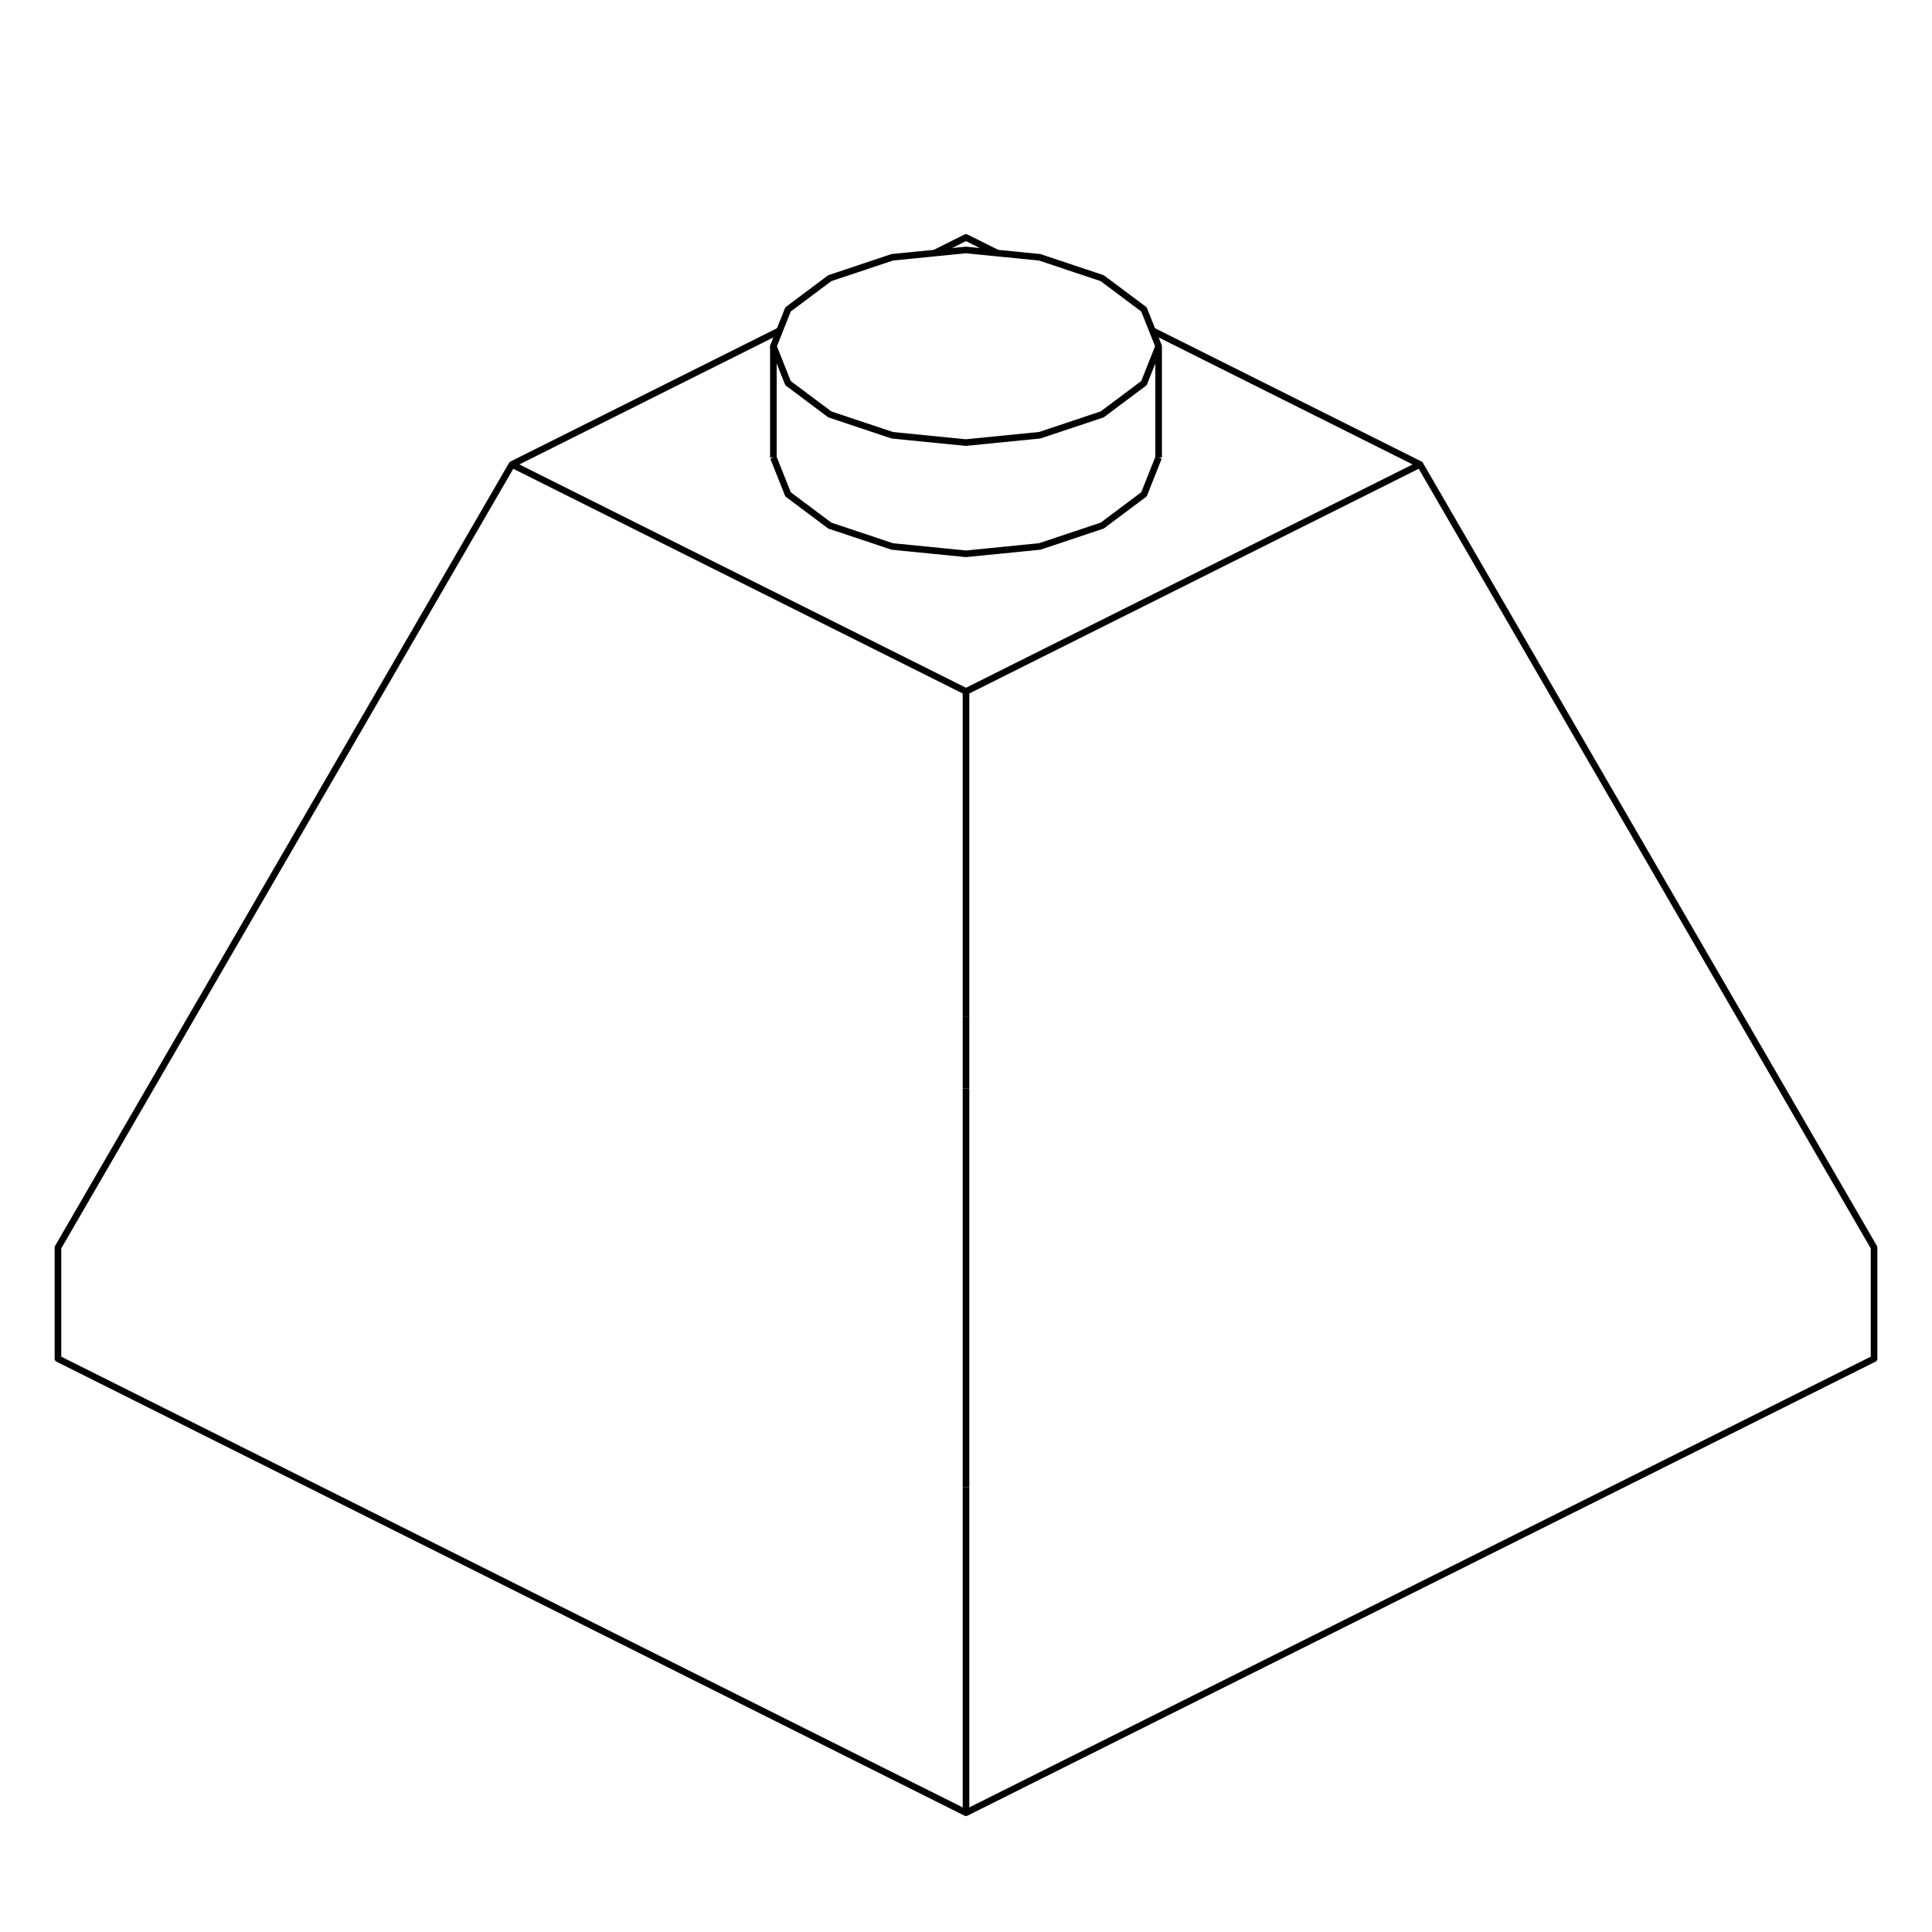
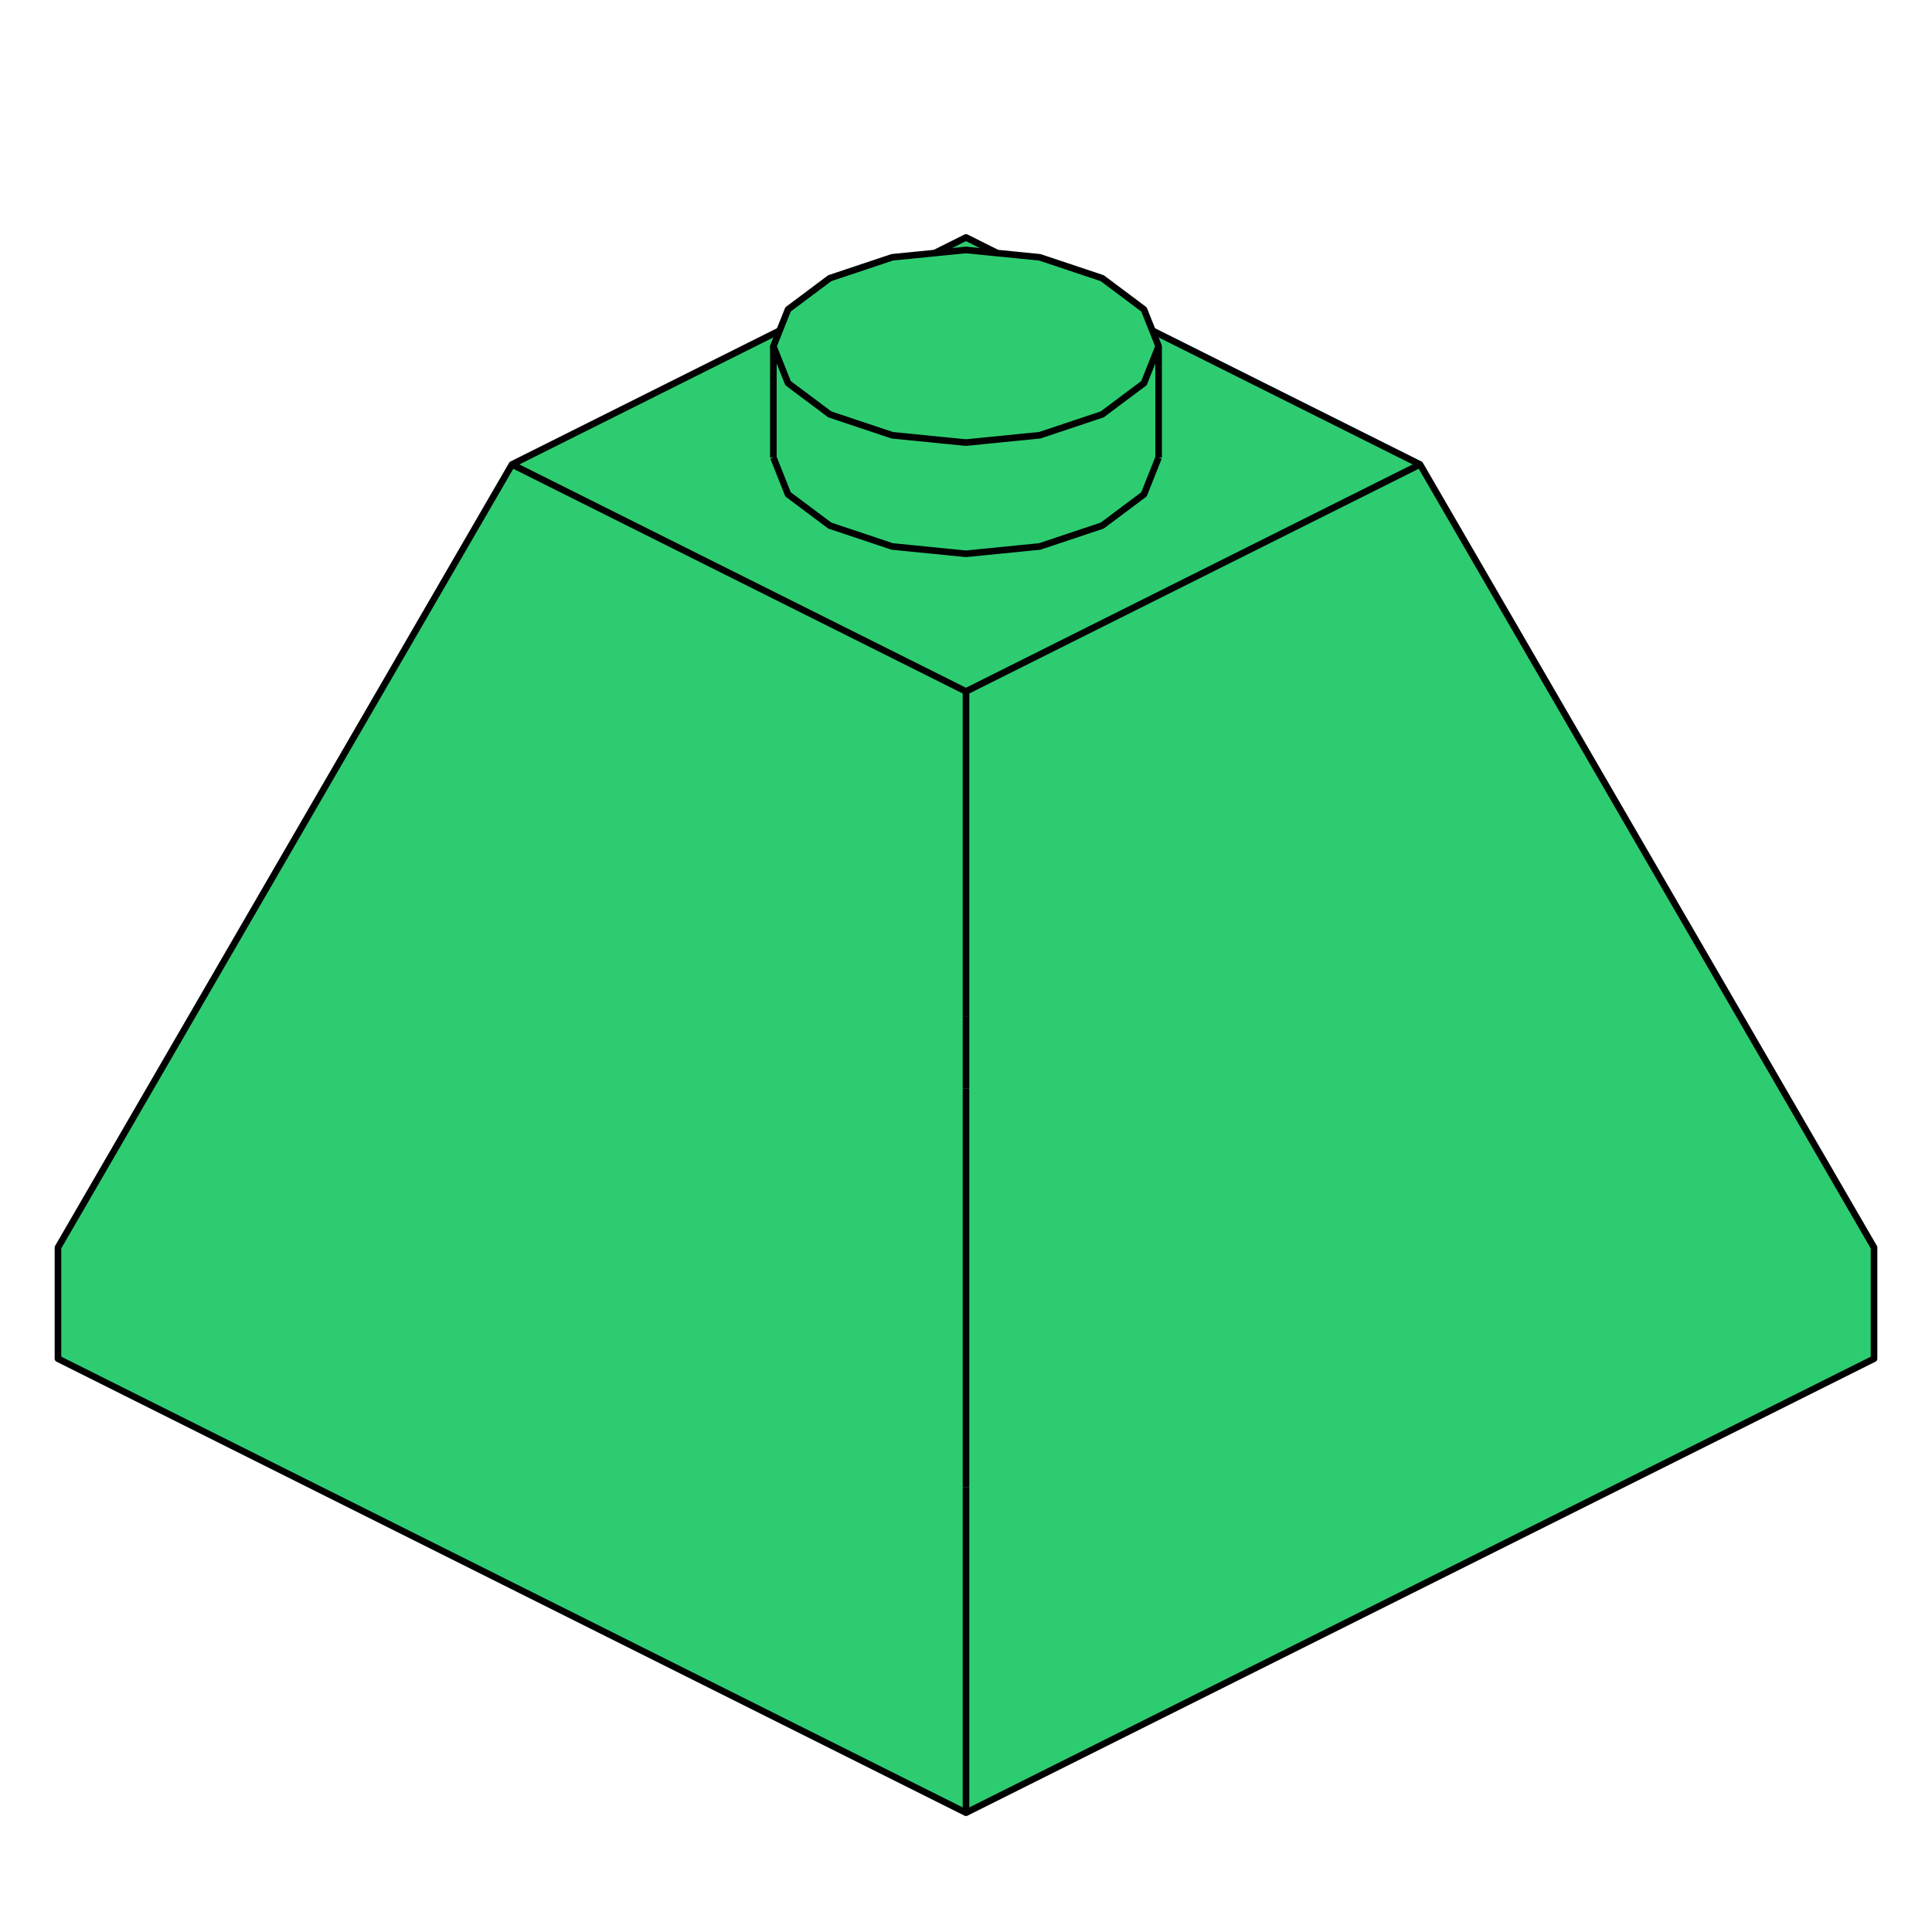
<svg xmlns="http://www.w3.org/2000/svg" version="1.1" width="1024" height="1024">
  <g id="ViewLayer_Edges">
+     <g id="fills">
+       <path fill_rule="evenodd" stroke="none" fill-opacity="1.0" fill="#2ecc71" d=" M 30.720, 720.148 512.000, 960.788 993.280, 720.148 993.280, 661.203 752.640, 246.161 610.796, 175.239 606.326, 163.997 584.192, 147.436 551.070, 136.369 528.587, 134.134 512.000, 125.841 495.413, 134.134 472.930, 136.369 439.808, 147.436 417.674, 163.997 413.204, 175.239 271.360, 246.161 30.720, 661.203 30.720, 720.148  z M 409.906, 242.477 417.674, 262.012 432.146, 272.840 439.808, 278.573 472.930, 289.640 512.000, 293.524 512.000, 293.524 512.000, 293.524 551.070, 289.640 584.192, 278.573 591.854, 272.840 606.326, 262.012 614.094, 242.477  z" />
+     </g>
    <g id="strokes">
-       <path fill="none" stroke-width="3.5" stroke-linecap="butt" stroke-opacity="1.0" stroke="rgb(0, 0, 0)" stroke-linejoin="round" d=" M 413.204, 175.239 404.259, 179.711 395.315, 184.183 386.371, 188.655 377.427, 193.127 368.482, 197.599 359.538, 202.072 350.594, 206.544 341.650, 211.016 332.705, 215.488 323.761, 219.960 314.817, 224.432 305.873, 228.904 296.928, 233.377 287.984, 237.849 279.040, 242.321 271.360, 246.161 266.344, 254.812 261.328, 263.463 256.312, 272.114 251.297, 280.765 246.281, 289.416 241.265, 298.067 236.249, 306.718 231.233, 315.369 226.217, 324.020 221.201, 332.672 216.186, 341.323 211.170, 349.974 206.154, 358.625 201.138, 367.276 196.122, 375.927 191.106, 384.578 186.090, 393.229 181.075, 401.880 176.059, 410.531 171.043, 419.182 166.027, 427.833 161.011, 436.484 155.995, 445.135 150.979, 453.787 145.963, 462.438 140.948, 471.089 135.932, 479.740 130.916, 488.391 125.900, 497.042 120.884, 505.693 115.868, 514.344 110.852, 522.995 105.837, 531.646 100.821, 540.297 95.805, 548.948 90.789, 557.600 85.773, 566.251 80.757, 574.902 75.741, 583.553 70.726, 592.204 65.710, 600.855 60.694, 609.506 55.678, 618.157 50.662, 626.808 45.646, 635.459 40.630, 644.110 35.615, 652.761 30.720, 661.203 30.720, 671.203 30.720, 681.203 30.720, 691.203 30.720, 701.203 30.720, 711.203 30.720, 720.148 39.664, 724.620 48.609, 729.092 57.553, 733.564 66.497, 738.036 75.441, 742.509 84.386, 746.981 93.330, 751.453 102.274, 755.925 111.218, 760.397 120.163, 764.869 129.107, 769.341 138.051, 773.814 146.995, 778.286 155.940, 782.758 164.884, 787.230 173.828, 791.702 182.773, 796.174 191.717, 800.646 200.661, 805.119 209.605, 809.591 218.550, 814.063 227.494, 818.535 236.438, 823.007 245.382, 827.479 254.327, 831.951 263.271, 836.423 272.215, 840.896 281.160, 845.368 290.104, 849.840 299.048, 854.312 307.992, 858.784 316.937, 863.256 325.881, 867.728 334.825, 872.201 343.769, 876.673 352.714, 881.145 361.658, 885.617 370.602, 890.089 379.547, 894.561 388.491, 899.033 397.435, 903.506 406.379, 907.978 415.324, 912.450 424.268, 916.922 433.212, 921.394 442.156, 925.866 451.101, 930.338 460.045, 934.810 468.989, 939.283 477.934, 943.755 486.878, 948.227 495.822, 952.699 504.766, 957.171 512.000, 960.788 520.944, 956.316 529.889, 951.844 538.833, 947.372 547.777, 942.899 556.721, 938.427 565.666, 933.955 574.610, 929.483 583.554, 925.011 592.498, 920.539 601.443, 916.067 610.387, 911.594 619.331, 907.122 628.276, 902.650 637.220, 898.178 646.164, 893.706 655.108, 889.234 664.053, 884.762 672.997, 880.290 681.941, 875.817 690.885, 871.345 699.830, 866.873 708.774, 862.401 717.718, 857.929 726.663, 853.457 735.607, 848.985 744.551, 844.512 753.495, 840.040 762.440, 835.568 771.384, 831.096 780.328, 826.624 789.272, 822.152 798.217, 817.680 807.161, 813.208 816.105, 808.735 825.049, 804.263 833.994, 799.791 842.938, 795.319 851.882, 790.847 860.827, 786.375 869.771, 781.903 878.715, 777.430 887.659, 772.958 896.604, 768.486 905.548, 764.014 914.492, 759.542 923.436, 755.070 932.381, 750.598 941.325, 746.125 950.269, 741.653 959.214, 737.181 968.158, 732.709 977.102, 728.237 986.046, 723.765 993.280, 720.148 993.280, 710.148 993.280, 700.148 993.280, 690.148 993.280, 680.148 993.280, 670.148 993.280, 661.203 988.264, 652.552 983.248, 643.901 978.232, 635.250 973.217, 626.599 968.201, 617.948 963.185, 609.297 958.169, 600.646 953.153, 591.995 948.137, 583.344 943.121, 574.693 938.106, 566.042 933.090, 557.390 928.074, 548.739 923.058, 540.088 918.042, 531.437 913.026, 522.786 908.010, 514.135 902.995, 505.484 897.979, 496.833 892.963, 488.182 887.947, 479.531 882.931, 470.880 877.915, 462.229 872.899, 453.578 867.884, 444.926 862.868, 436.275 857.852, 427.624 852.836, 418.973 847.820, 410.322 842.804, 401.671 837.788, 393.020 832.773, 384.369 827.757, 375.718 822.741, 367.067 817.725, 358.416 812.709, 349.765 807.693, 341.114 802.677, 332.462 797.661, 323.811 792.646, 315.160 787.630, 306.509 782.614, 297.858 777.598, 289.207 772.582, 280.556 767.566, 271.905 762.551, 263.254 757.535, 254.603 752.640, 246.161 743.696, 241.689 734.751, 237.216 725.807, 232.744 716.863, 228.272 707.919, 223.800 698.974, 219.328 690.030, 214.856 681.086, 210.384 672.142, 205.911 663.197, 201.439 654.253, 196.967 645.309, 192.495 636.365, 188.023 627.420, 183.551 618.476, 179.079 610.796, 175.239 " />
-       <path fill="none" stroke-width="3.5" stroke-linecap="butt" stroke-opacity="1.0" stroke="rgb(0, 0, 0)" stroke-linejoin="round" d=" M 512.000, 366.481 520.944, 362.009 527.212, 358.875 536.156, 354.403 545.100, 349.931 554.045, 345.458 562.989, 340.986 571.933, 336.514 580.877, 332.042 589.822, 327.570 598.766, 323.098 607.710, 318.626 616.655, 314.153 625.599, 309.681 634.543, 305.209 643.487, 300.737 645.568, 299.697 654.512, 295.225 663.456, 290.753 672.400, 286.281 681.345, 281.808 690.289, 277.336 699.233, 272.864 708.177, 268.392 717.122, 263.920 726.066, 259.448 735.010, 254.976 743.954, 250.503 752.640, 246.161 " />
-       <path fill="none" stroke-width="3.5" stroke-linecap="butt" stroke-opacity="1.0" stroke="rgb(0, 0, 0)" stroke-linejoin="round" d=" M 528.587, 134.134 519.642, 129.662 512.000, 125.841 503.056, 130.313 495.413, 134.134 " />
-       <path fill="none" stroke-width="3.5" stroke-linecap="butt" stroke-opacity="1.0" stroke="rgb(0, 0, 0)" stroke-linejoin="round" d=" M 271.360, 246.161 280.304, 250.633 289.249, 255.105 298.193, 259.577 307.137, 264.049 316.081, 268.521 325.026, 272.994 333.970, 277.466 342.914, 281.938 351.858, 286.410 360.803, 290.882 369.747, 295.354 378.433, 299.697 387.377, 304.169 396.321, 308.641 405.265, 313.113 414.210, 317.586 423.154, 322.058 432.098, 326.530 441.042, 331.002 449.987, 335.474 458.931, 339.946 467.875, 344.418 476.820, 348.891 485.764, 353.363 494.708, 357.835 496.788, 358.875 505.732, 363.347 512.000, 366.481 512.000, 374.378 " />
-       <path fill="none" stroke-width="3.5" stroke-linecap="butt" stroke-opacity="1.0" stroke="rgb(0, 0, 0)" stroke-linejoin="round" d=" M 512.000, 788.211 512.000, 798.211 512.000, 808.211 512.000, 818.211 512.000, 828.211 512.000, 838.211 512.000, 848.211 512.000, 858.211 512.000, 868.211 512.000, 878.211 512.000, 888.211 512.000, 898.211 512.000, 901.843 512.000, 911.843 512.000, 921.843 512.000, 931.843 512.000, 941.843 512.000, 951.843 512.000, 960.788 " />
-       <path fill="none" stroke-width="3.5" stroke-linecap="butt" stroke-opacity="1.0" stroke="rgb(0, 0, 0)" stroke-linejoin="round" d=" M 409.906, 242.477 413.601, 251.769 417.296, 261.061 417.674, 262.012 425.681, 268.003 432.146, 272.840 439.808, 278.573 449.293, 281.742 458.777, 284.911 468.262, 288.080 472.930, 289.640 482.881, 290.629 492.832, 291.618 502.783, 292.607 512.000, 293.524 512.000, 293.524 512.000, 293.524 521.951, 292.534 531.902, 291.545 541.853, 290.556 551.070, 289.640 560.555, 286.471 570.039, 283.302 579.524, 280.132 584.192, 278.573 591.854, 272.840 599.861, 266.849 606.326, 262.012 610.021, 252.719 613.716, 243.427 614.094, 242.477 " />
-       <path fill="none" stroke-width="3.5" stroke-linecap="butt" stroke-opacity="1.0" stroke="rgb(0, 0, 0)" stroke-linejoin="round" d=" M 614.094, 183.532 610.399, 192.824 606.704, 202.117 606.326, 203.067 598.319, 209.058 593.045, 213.004 585.038, 218.995 584.192, 219.628 574.707, 222.797 565.223, 225.966 555.738, 229.135 551.070, 230.695 541.119, 231.684 531.168, 232.674 521.217, 233.663 514.779, 234.303 512.000, 234.579 509.221, 234.303 499.270, 233.314 489.319, 232.324 479.368, 231.335 472.930, 230.695 463.445, 227.526 453.961, 224.357 444.476, 221.188 439.808, 219.628 431.801, 213.637 430.955, 213.004 422.948, 207.014 417.674, 203.067 413.979, 193.775 410.284, 184.483 409.906, 183.532 413.204, 175.239 416.899, 165.946 417.674, 163.997 425.681, 158.006 433.688, 152.015 439.808, 147.436 449.293, 144.267 458.777, 141.098 468.262, 137.929 472.930, 136.369 482.881, 135.380 492.832, 134.391 495.413, 134.134 505.364, 133.145 512.001, 132.485 512.002, 132.485 521.953, 133.475 528.587, 134.134 538.538, 135.123 548.489, 136.112 551.070, 136.369 560.555, 139.538 570.039, 142.707 579.524, 145.876 584.192, 147.436 592.199, 153.427 600.206, 159.418 606.326, 163.997 610.021, 173.289 610.796, 175.239 614.094, 183.532 614.094, 193.532 614.094, 203.532 614.094, 213.532 614.094, 223.532 614.094, 233.532 614.094, 242.477 " />
-       <path fill="none" stroke-width="3.5" stroke-linecap="butt" stroke-opacity="1.0" stroke="rgb(0, 0, 0)" stroke-linejoin="round" d=" M 409.906, 183.532 409.906, 193.532 409.906, 203.532 409.906, 213.532 409.906, 223.532 409.906, 233.532 409.906, 242.477 " />
-       <path fill="none" stroke-width="3.5" stroke-linecap="butt" stroke-opacity="1.0" stroke="rgb(0, 0, 0)" stroke-linejoin="round" d=" M 512.000, 538.992 512.000, 528.992 512.000, 527.636 512.000, 517.636 512.000, 507.636 512.000, 497.636 512.000, 487.636 512.000, 477.636 512.000, 467.636 512.000, 457.636 512.000, 447.636 512.000, 437.636 512.000, 427.636 512.000, 417.636 512.000, 407.636 512.000, 397.636 512.000, 387.636 512.000, 377.636 512.000, 374.378 " />
-       <path fill="none" stroke-width="3.5" stroke-linecap="butt" stroke-opacity="1.0" stroke="rgb(0, 0, 0)" stroke-linejoin="round" d=" M 512.000, 576.847 512.000, 566.847 512.000, 556.847 512.000, 546.847 512.000, 538.992 " />
-       <path fill="none" stroke-width="3.5" stroke-linecap="butt" stroke-opacity="1.0" stroke="rgb(0, 0, 0)" stroke-linejoin="round" d=" M 512.000, 788.211 512.000, 778.211 512.000, 768.211 512.000, 758.211 512.000, 748.211 512.000, 738.211 512.000, 728.211 512.000, 718.211 512.000, 708.211 512.000, 698.211 512.000, 688.211 512.000, 678.211 512.000, 669.101 512.000, 659.101 512.000, 649.101 512.000, 639.101 512.000, 629.101 512.000, 619.101 512.000, 609.101 512.000, 599.101 512.000, 589.101 512.000, 579.101 512.000, 576.847 " />
+       <path fill="none" stroke-width="3.5" stroke-linecap="butt" stroke-opacity="1.0" stroke="currentColor" stroke-linejoin="round" d=" M 413.204, 175.239 404.259, 179.711 395.315, 184.183 386.371, 188.655 377.427, 193.127 368.482, 197.599 359.538, 202.072 350.594, 206.544 341.650, 211.016 332.705, 215.488 323.761, 219.960 314.817, 224.432 305.873, 228.904 296.928, 233.377 287.984, 237.849 279.040, 242.321 271.360, 246.161 266.344, 254.812 261.328, 263.463 256.312, 272.114 251.297, 280.765 246.281, 289.416 241.265, 298.067 236.249, 306.718 231.233, 315.369 226.217, 324.020 221.201, 332.672 216.186, 341.323 211.170, 349.974 206.154, 358.625 201.138, 367.276 196.122, 375.927 191.106, 384.578 186.090, 393.229 181.075, 401.880 176.059, 410.531 171.043, 419.182 166.027, 427.833 161.011, 436.484 155.995, 445.135 150.979, 453.787 145.963, 462.438 140.948, 471.089 135.932, 479.740 130.916, 488.391 125.900, 497.042 120.884, 505.693 115.868, 514.344 110.852, 522.995 105.837, 531.646 100.821, 540.297 95.805, 548.948 90.789, 557.600 85.773, 566.251 80.757, 574.902 75.741, 583.553 70.726, 592.204 65.710, 600.855 60.694, 609.506 55.678, 618.157 50.662, 626.808 45.646, 635.459 40.630, 644.110 35.615, 652.761 30.720, 661.203 30.720, 671.203 30.720, 681.203 30.720, 691.203 30.720, 701.203 30.720, 711.203 30.720, 720.148 39.664, 724.620 48.609, 729.092 57.553, 733.564 66.497, 738.036 75.441, 742.509 84.386, 746.981 93.330, 751.453 102.274, 755.925 111.218, 760.397 120.163, 764.869 129.107, 769.341 138.051, 773.814 146.995, 778.286 155.940, 782.758 164.884, 787.230 173.828, 791.702 182.773, 796.174 191.717, 800.646 200.661, 805.119 209.605, 809.591 218.550, 814.063 227.494, 818.535 236.438, 823.007 245.382, 827.479 254.327, 831.951 263.271, 836.423 272.215, 840.896 281.160, 845.368 290.104, 849.840 299.048, 854.312 307.992, 858.784 316.937, 863.256 325.881, 867.728 334.825, 872.201 343.769, 876.673 352.714, 881.145 361.658, 885.617 370.602, 890.089 379.547, 894.561 388.491, 899.033 397.435, 903.506 406.379, 907.978 415.324, 912.450 424.268, 916.922 433.212, 921.394 442.156, 925.866 451.101, 930.338 460.045, 934.810 468.989, 939.283 477.934, 943.755 486.878, 948.227 495.822, 952.699 504.766, 957.171 512.000, 960.788 520.944, 956.316 529.889, 951.844 538.833, 947.372 547.777, 942.899 556.721, 938.427 565.666, 933.955 574.610, 929.483 583.554, 925.011 592.498, 920.539 601.443, 916.067 610.387, 911.594 619.331, 907.122 628.276, 902.650 637.220, 898.178 646.164, 893.706 655.108, 889.234 664.053, 884.762 672.997, 880.290 681.941, 875.817 690.885, 871.345 699.830, 866.873 708.774, 862.401 717.718, 857.929 726.663, 853.457 735.607, 848.985 744.551, 844.512 753.495, 840.040 762.440, 835.568 771.384, 831.096 780.328, 826.624 789.272, 822.152 798.217, 817.680 807.161, 813.208 816.105, 808.735 825.049, 804.263 833.994, 799.791 842.938, 795.319 851.882, 790.847 860.827, 786.375 869.771, 781.903 878.715, 777.430 887.659, 772.958 896.604, 768.486 905.548, 764.014 914.492, 759.542 923.436, 755.070 932.381, 750.598 941.325, 746.125 950.269, 741.653 959.214, 737.181 968.158, 732.709 977.102, 728.237 986.046, 723.765 993.280, 720.148 993.280, 710.148 993.280, 700.148 993.280, 690.148 993.280, 680.148 993.280, 670.148 993.280, 661.203 988.264, 652.552 983.248, 643.901 978.232, 635.250 973.217, 626.599 968.201, 617.948 963.185, 609.297 958.169, 600.646 953.153, 591.995 948.137, 583.344 943.121, 574.693 938.106, 566.042 933.090, 557.390 928.074, 548.739 923.058, 540.088 918.042, 531.437 913.026, 522.786 908.010, 514.135 902.995, 505.484 897.979, 496.833 892.963, 488.182 887.947, 479.531 882.931, 470.880 877.915, 462.229 872.899, 453.578 867.884, 444.926 862.868, 436.275 857.852, 427.624 852.836, 418.973 847.820, 410.322 842.804, 401.671 837.788, 393.020 832.773, 384.369 827.757, 375.718 822.741, 367.067 817.725, 358.416 812.709, 349.765 807.693, 341.114 802.677, 332.462 797.661, 323.811 792.646, 315.160 787.630, 306.509 782.614, 297.858 777.598, 289.207 772.582, 280.556 767.566, 271.905 762.551, 263.254 757.535, 254.603 752.640, 246.161 743.696, 241.689 734.751, 237.216 725.807, 232.744 716.863, 228.272 707.919, 223.800 698.974, 219.328 690.030, 214.856 681.086, 210.384 672.142, 205.911 663.197, 201.439 654.253, 196.967 645.309, 192.495 636.365, 188.023 627.420, 183.551 618.476, 179.079 610.796, 175.239 " />
+       <path fill="none" stroke-width="3.5" stroke-linecap="butt" stroke-opacity="1.0" stroke="currentColor" stroke-linejoin="round" d=" M 512.000, 366.481 520.944, 362.009 527.212, 358.875 536.156, 354.403 545.100, 349.931 554.045, 345.458 562.989, 340.986 571.933, 336.514 580.877, 332.042 589.822, 327.570 598.766, 323.098 607.710, 318.626 616.655, 314.153 625.599, 309.681 634.543, 305.209 643.487, 300.737 645.568, 299.697 654.512, 295.225 663.456, 290.753 672.400, 286.281 681.345, 281.808 690.289, 277.336 699.233, 272.864 708.177, 268.392 717.122, 263.920 726.066, 259.448 735.010, 254.976 743.954, 250.503 752.640, 246.161 " />
+       <path fill="none" stroke-width="3.5" stroke-linecap="butt" stroke-opacity="1.0" stroke="currentColor" stroke-linejoin="round" d=" M 528.587, 134.134 519.642, 129.662 512.000, 125.841 503.056, 130.313 495.413, 134.134 " />
+       <path fill="none" stroke-width="3.5" stroke-linecap="butt" stroke-opacity="1.0" stroke="currentColor" stroke-linejoin="round" d=" M 271.360, 246.161 280.304, 250.633 289.249, 255.105 298.193, 259.577 307.137, 264.049 316.081, 268.521 325.026, 272.994 333.970, 277.466 342.914, 281.938 351.858, 286.410 360.803, 290.882 369.747, 295.354 378.433, 299.697 387.377, 304.169 396.321, 308.641 405.265, 313.113 414.210, 317.586 423.154, 322.058 432.098, 326.530 441.042, 331.002 449.987, 335.474 458.931, 339.946 467.875, 344.418 476.820, 348.891 485.764, 353.363 494.708, 357.835 496.788, 358.875 505.732, 363.347 512.000, 366.481 512.000, 374.378 " />
+       <path fill="none" stroke-width="3.5" stroke-linecap="butt" stroke-opacity="1.0" stroke="currentColor" stroke-linejoin="round" d=" M 512.000, 788.211 512.000, 798.211 512.000, 808.211 512.000, 818.211 512.000, 828.211 512.000, 838.211 512.000, 848.211 512.000, 858.211 512.000, 868.211 512.000, 878.211 512.000, 888.211 512.000, 898.211 512.000, 901.843 512.000, 911.843 512.000, 921.843 512.000, 931.843 512.000, 941.843 512.000, 951.843 512.000, 960.788 " />
+       <path fill="none" stroke-width="3.5" stroke-linecap="butt" stroke-opacity="1.0" stroke="currentColor" stroke-linejoin="round" d=" M 409.906, 242.477 413.601, 251.769 417.296, 261.061 417.674, 262.012 425.681, 268.003 432.146, 272.840 439.808, 278.573 449.293, 281.742 458.777, 284.911 468.262, 288.080 472.930, 289.640 482.881, 290.629 492.832, 291.618 502.783, 292.607 512.000, 293.524 512.000, 293.524 512.000, 293.524 521.951, 292.534 531.902, 291.545 541.853, 290.556 551.070, 289.640 560.555, 286.471 570.039, 283.302 579.524, 280.132 584.192, 278.573 591.854, 272.840 599.861, 266.849 606.326, 262.012 610.021, 252.719 613.716, 243.427 614.094, 242.477 " />
+       <path fill="none" stroke-width="3.5" stroke-linecap="butt" stroke-opacity="1.0" stroke="currentColor" stroke-linejoin="round" d=" M 614.094, 183.532 610.399, 192.824 606.704, 202.117 606.326, 203.067 598.319, 209.058 593.045, 213.004 585.038, 218.995 584.192, 219.628 574.707, 222.797 565.223, 225.966 555.738, 229.135 551.070, 230.695 541.119, 231.684 531.168, 232.674 521.217, 233.663 514.779, 234.303 512.000, 234.579 509.221, 234.303 499.270, 233.314 489.319, 232.324 479.368, 231.335 472.930, 230.695 463.445, 227.526 453.961, 224.357 444.476, 221.188 439.808, 219.628 431.801, 213.637 430.955, 213.004 422.948, 207.014 417.674, 203.067 413.979, 193.775 410.284, 184.483 409.906, 183.532 413.204, 175.239 416.899, 165.946 417.674, 163.997 425.681, 158.006 433.688, 152.015 439.808, 147.436 449.293, 144.267 458.777, 141.098 468.262, 137.929 472.930, 136.369 482.881, 135.380 492.832, 134.391 495.413, 134.134 505.364, 133.145 512.001, 132.485 512.002, 132.485 521.953, 133.475 528.587, 134.134 538.538, 135.123 548.489, 136.112 551.070, 136.369 560.555, 139.538 570.039, 142.707 579.524, 145.876 584.192, 147.436 592.199, 153.427 600.206, 159.418 606.326, 163.997 610.021, 173.289 610.796, 175.239 614.094, 183.532 614.094, 193.532 614.094, 203.532 614.094, 213.532 614.094, 223.532 614.094, 233.532 614.094, 242.477 " />
+       <path fill="none" stroke-width="3.5" stroke-linecap="butt" stroke-opacity="1.0" stroke="currentColor" stroke-linejoin="round" d=" M 409.906, 183.532 409.906, 193.532 409.906, 203.532 409.906, 213.532 409.906, 223.532 409.906, 233.532 409.906, 242.477 " />
+       <path fill="none" stroke-width="3.5" stroke-linecap="butt" stroke-opacity="1.0" stroke="currentColor" stroke-linejoin="round" d=" M 512.000, 538.992 512.000, 528.992 512.000, 527.636 512.000, 517.636 512.000, 507.636 512.000, 497.636 512.000, 487.636 512.000, 477.636 512.000, 467.636 512.000, 457.636 512.000, 447.636 512.000, 437.636 512.000, 427.636 512.000, 417.636 512.000, 407.636 512.000, 397.636 512.000, 387.636 512.000, 377.636 512.000, 374.378 " />
+       <path fill="none" stroke-width="3.5" stroke-linecap="butt" stroke-opacity="1.0" stroke="currentColor" stroke-linejoin="round" d=" M 512.000, 576.847 512.000, 566.847 512.000, 556.847 512.000, 546.847 512.000, 538.992 " />
+       <path fill="none" stroke-width="3.5" stroke-linecap="butt" stroke-opacity="1.0" stroke="currentColor" stroke-linejoin="round" d=" M 512.000, 788.211 512.000, 778.211 512.000, 768.211 512.000, 758.211 512.000, 748.211 512.000, 738.211 512.000, 728.211 512.000, 718.211 512.000, 708.211 512.000, 698.211 512.000, 688.211 512.000, 678.211 512.000, 669.101 512.000, 659.101 512.000, 649.101 512.000, 639.101 512.000, 629.101 512.000, 619.101 512.000, 609.101 512.000, 599.101 512.000, 589.101 512.000, 579.101 512.000, 576.847 " />
    </g>
  </g>
</svg>
